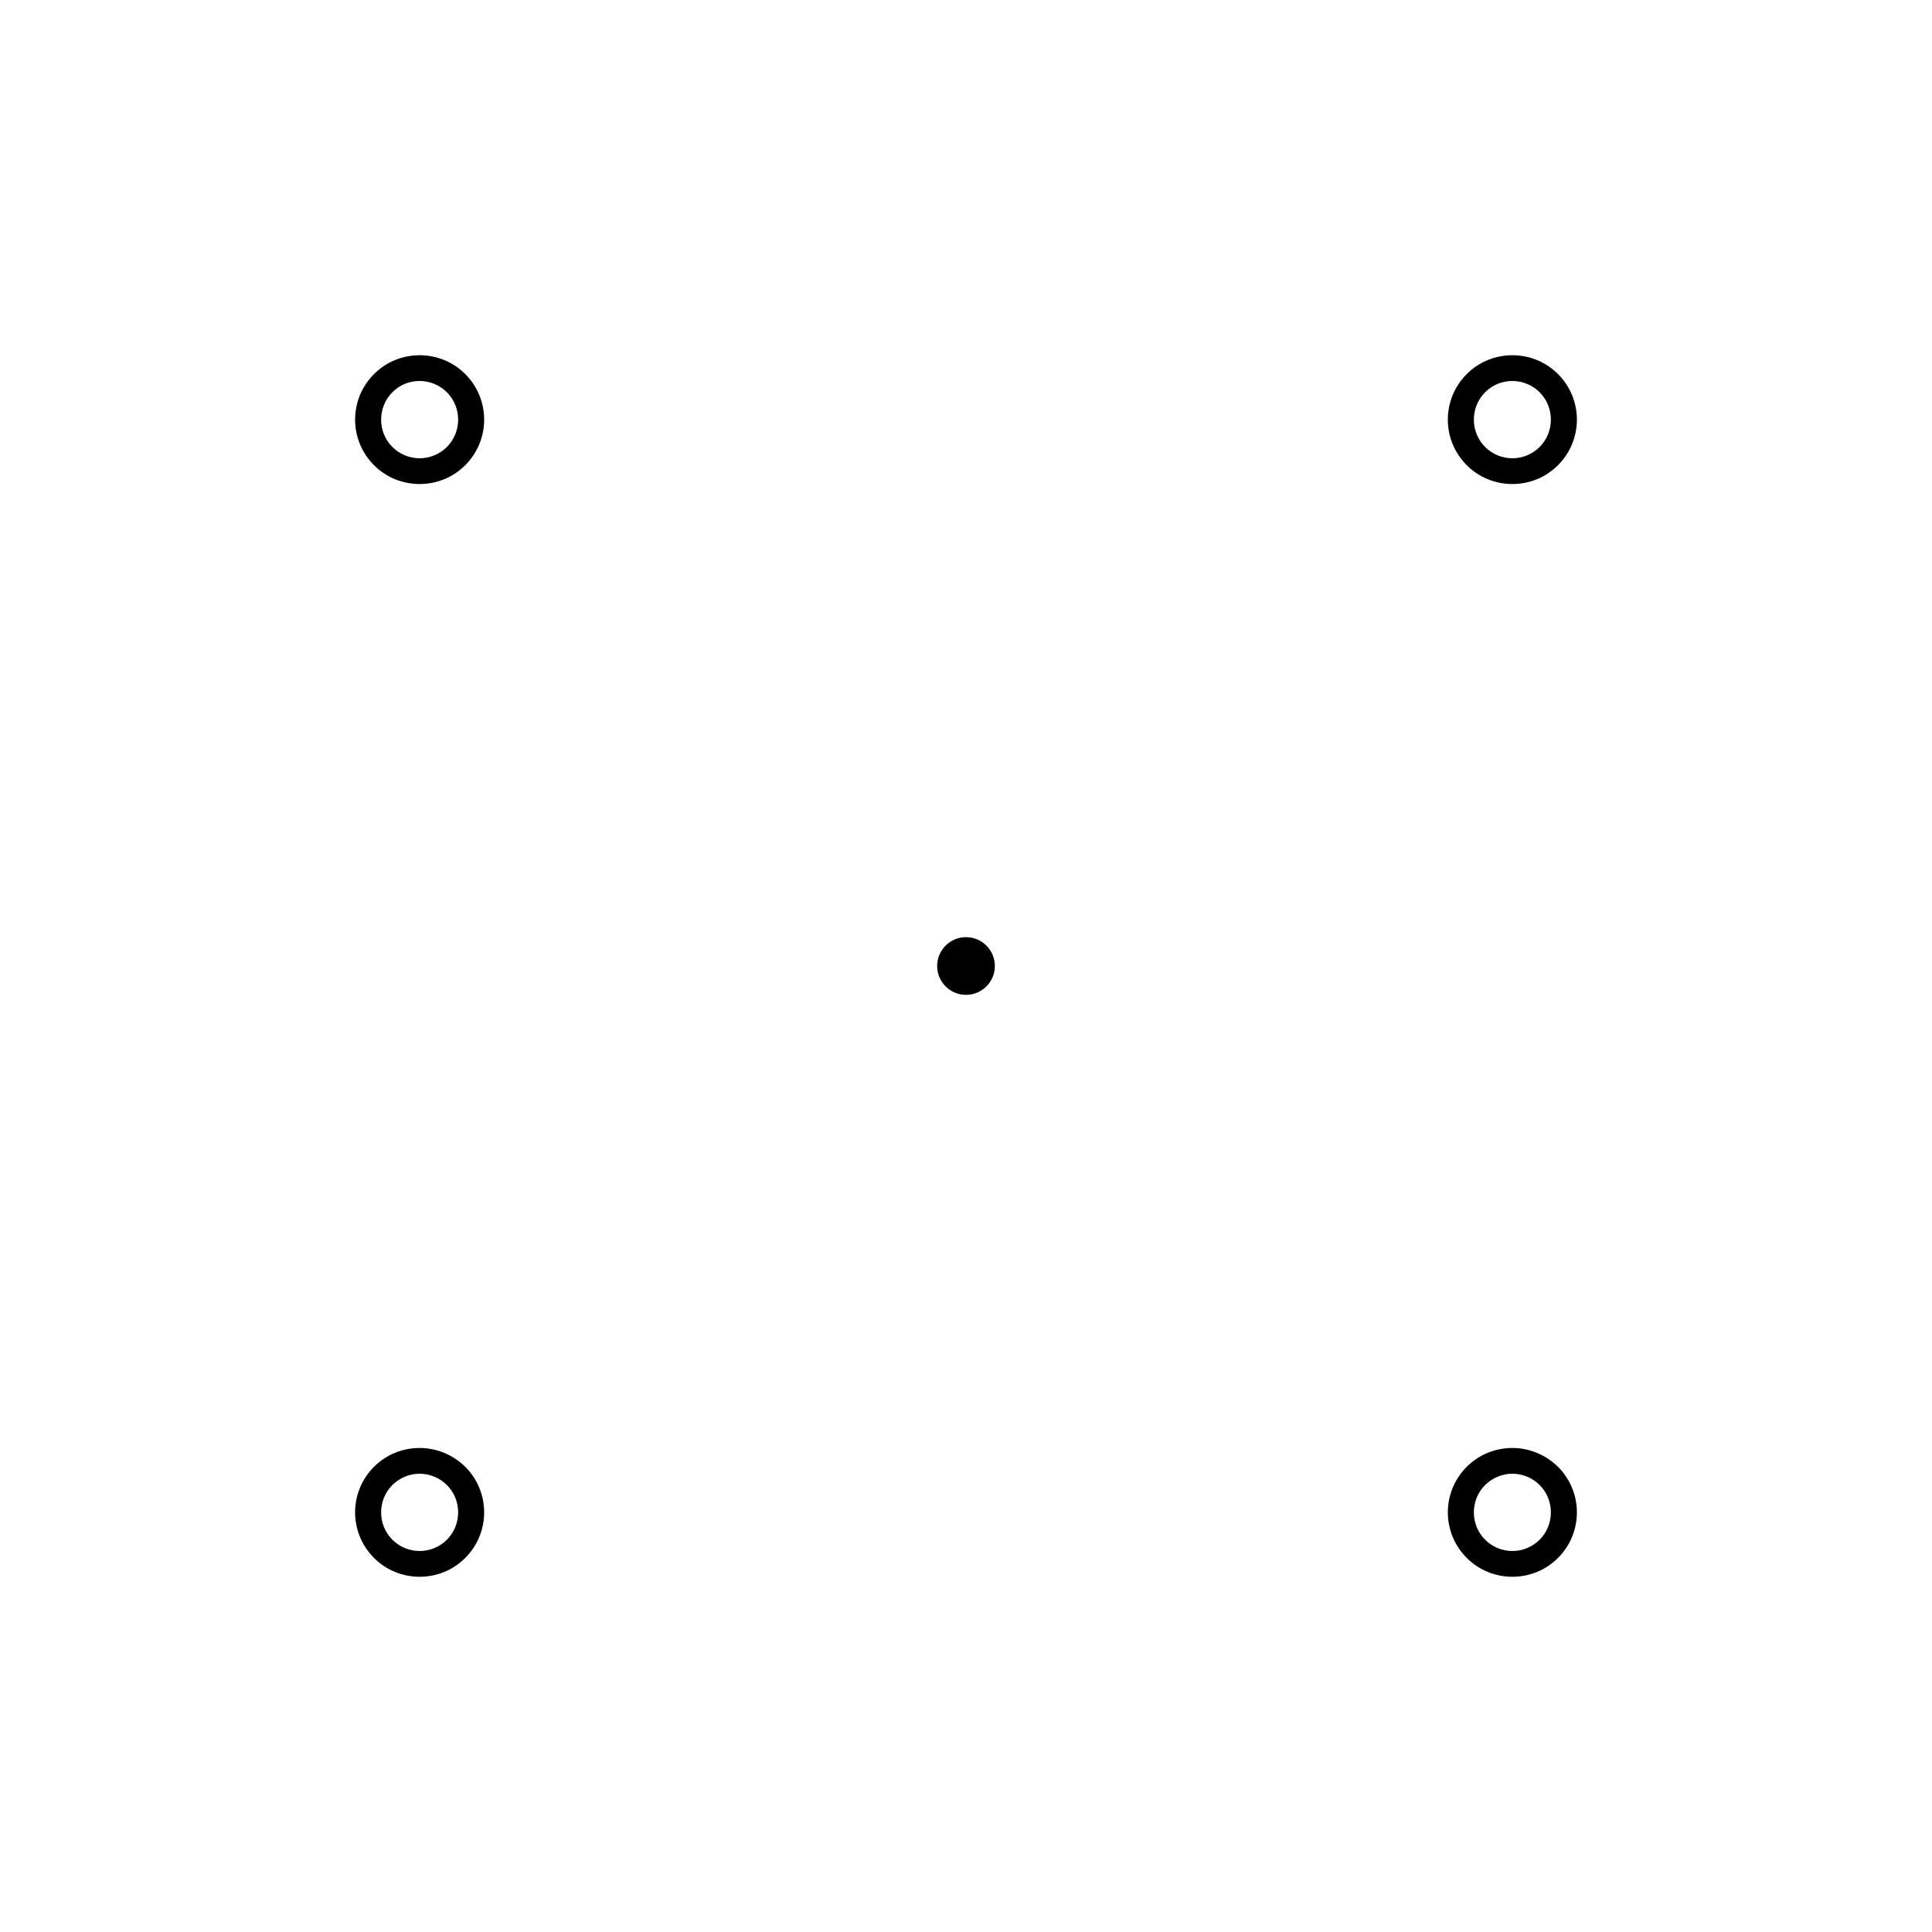
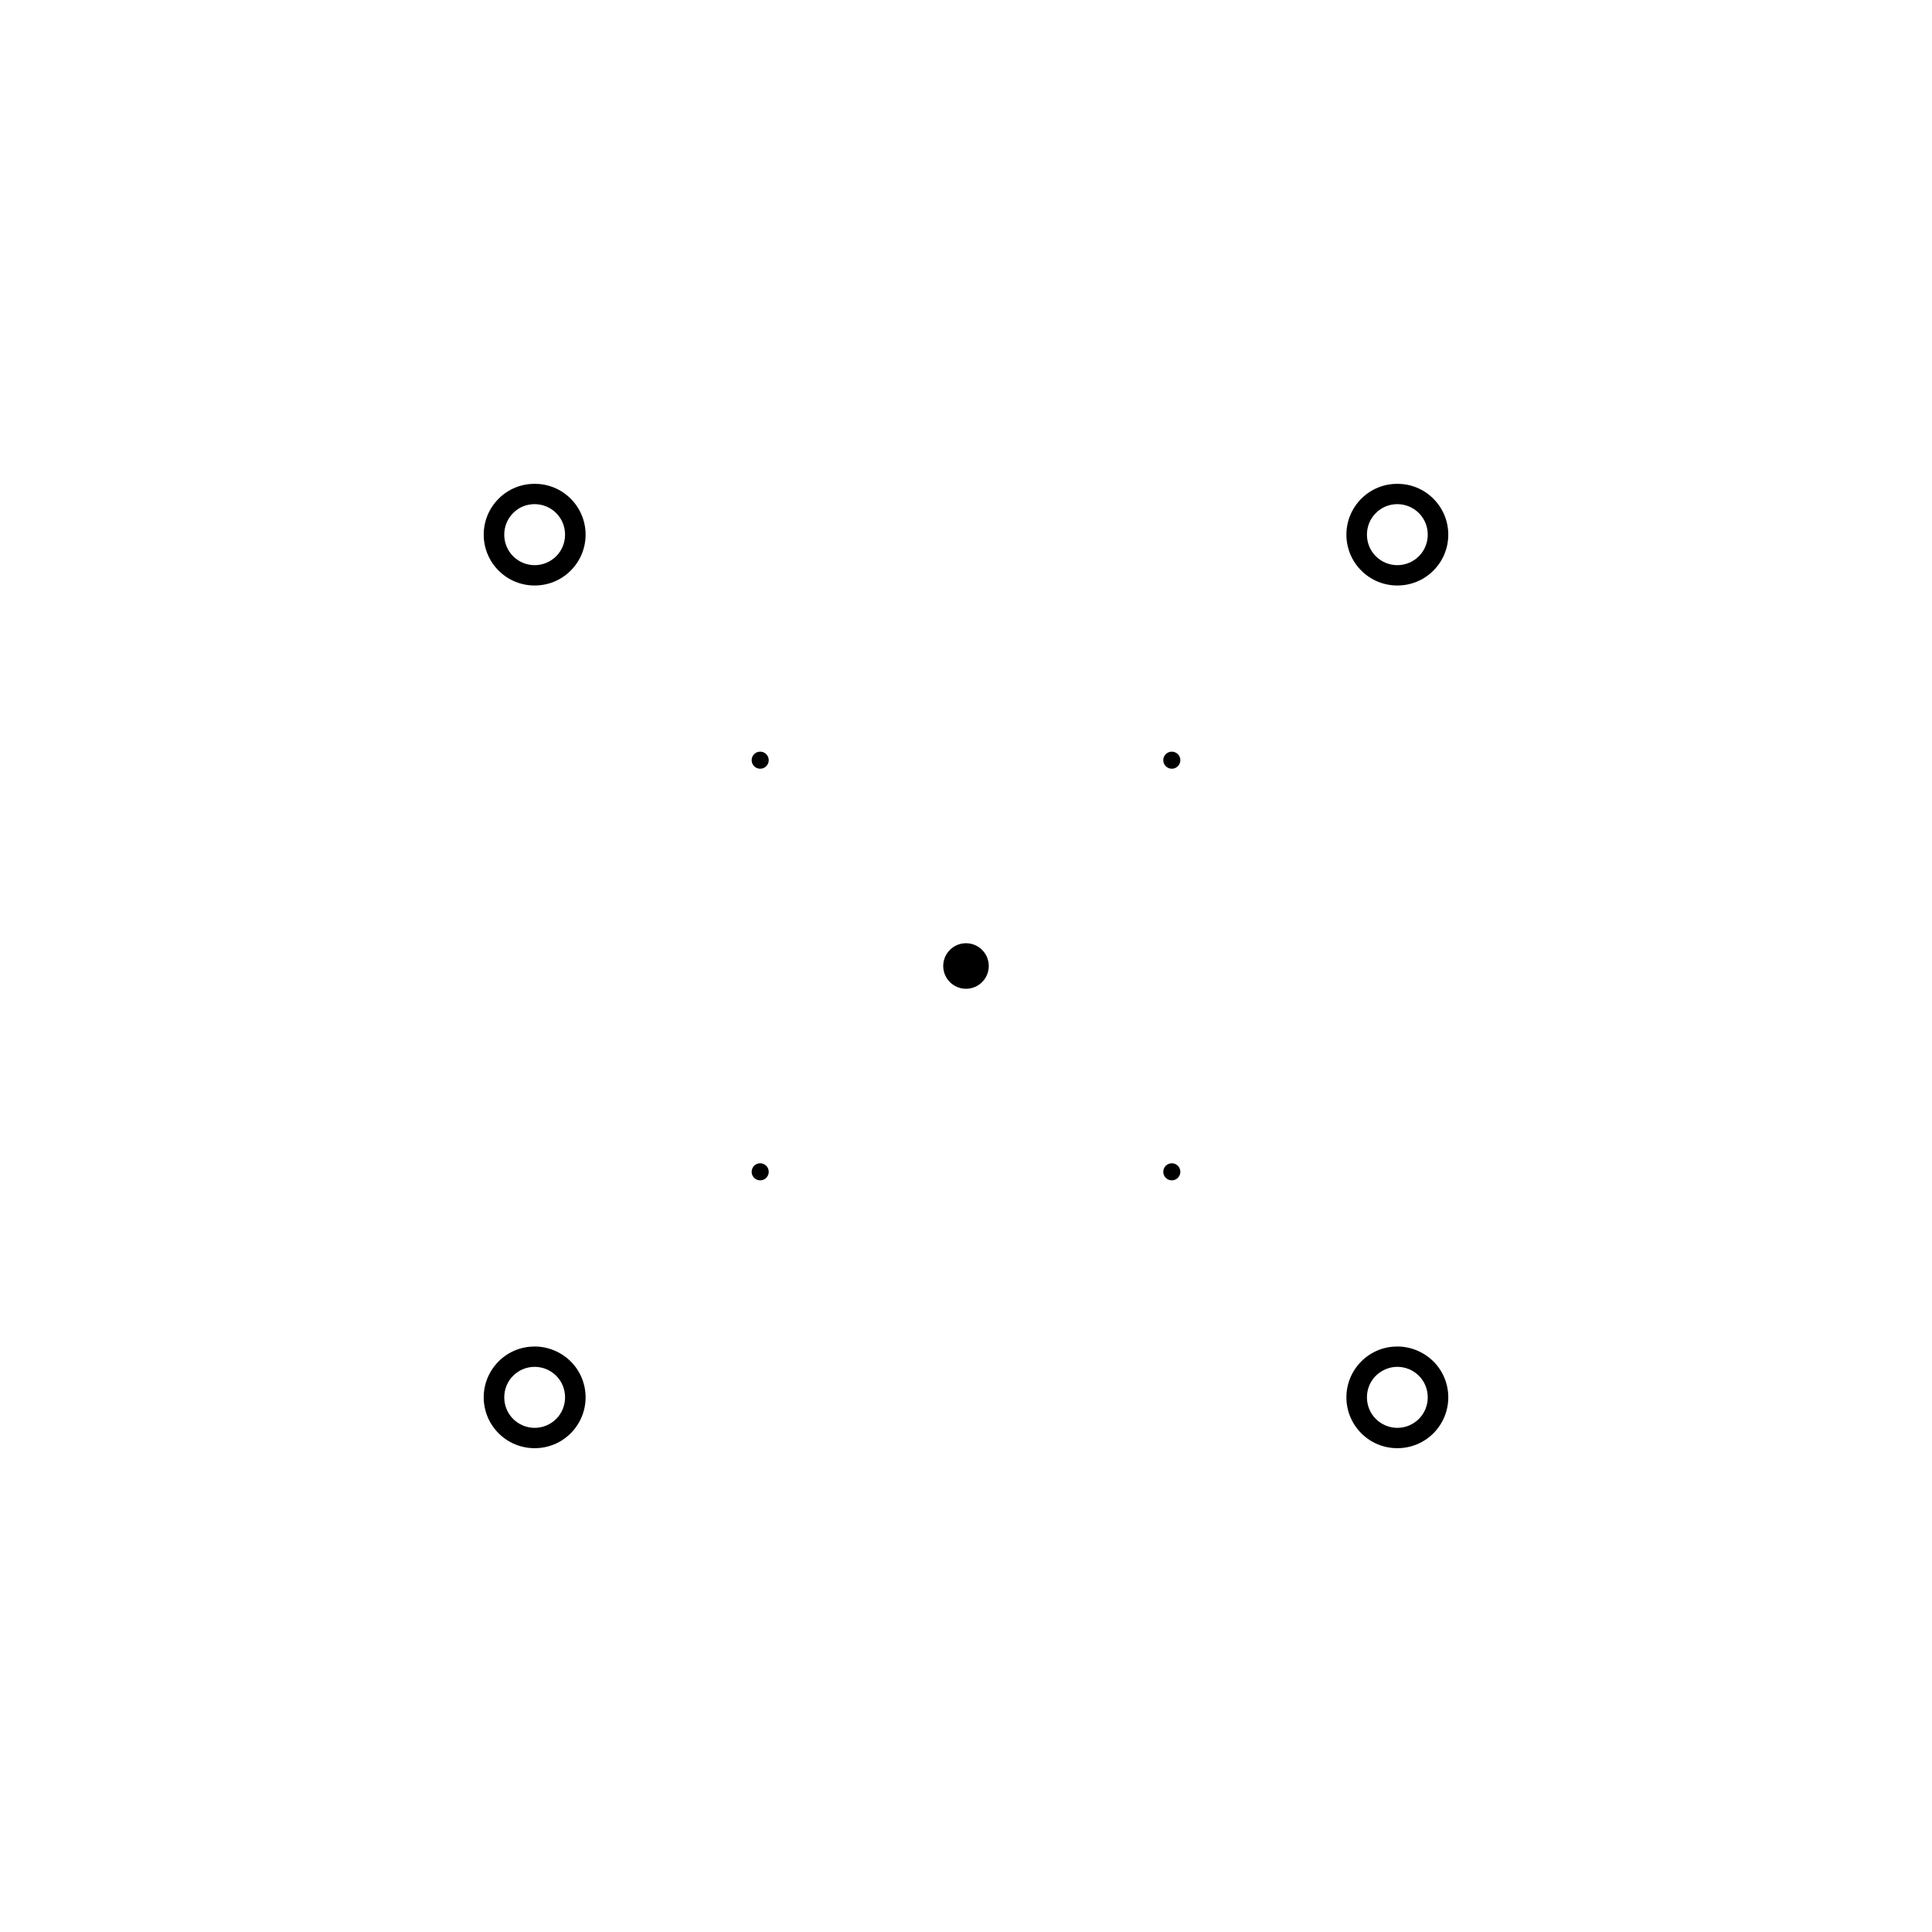
- <svg xmlns="http://www.w3.org/2000/svg" version="1.1" id="Layer_1" x="0px" y="0px" viewBox="0 0 750 750" style="enable-background:new 0 0 750 750;" xml:space="preserve">
+ <svg xmlns="http://www.w3.org/2000/svg" version="1.1" id="Layer_1" x="0px" y="0px" viewBox="0 0 950 950" style="enable-background:new 0 0 950 950;" xml:space="preserve">
  <style type="text/css">
	.st0{fill:none;}
-   </style>
-   <circle id="center_point" cx="375" cy="375" r="11.2" />
-   <path id="ne_box_outer_point" d="M162.9,147.9c4,0,7.8,1.6,10.6,4.4c5.8,5.8,5.8,15.4,0,21.2c-2.8,2.8-6.6,4.4-10.6,4.4  s-7.8-1.6-10.6-4.4c-5.8-5.8-5.8-15.4,0-21.2C155.1,149.4,158.9,147.9,162.9,147.9 M162.9,137.9c-6.4,0-12.8,2.4-17.7,7.3  c-9.8,9.8-9.8,25.6,0,35.4c4.9,4.9,11.3,7.3,17.7,7.3s12.8-2.4,17.7-7.3c9.8-9.8,9.8-25.6,0-35.4  C175.7,140.3,169.3,137.9,162.9,137.9L162.9,137.9z" />
-   <path id="se_box_outer_point" d="M587.1,147.9c4,0,7.8,1.6,10.6,4.4c5.8,5.8,5.8,15.4,0,21.2c-2.8,2.8-6.6,4.4-10.6,4.4  s-7.8-1.6-10.6-4.4c-5.8-5.8-5.8-15.4,0-21.2C579.4,149.4,583.1,147.9,587.1,147.9 M587.1,137.9c-6.4,0-12.8,2.4-17.7,7.3  c-9.8,9.8-9.8,25.6,0,35.4c4.9,4.9,11.3,7.3,17.7,7.3s12.8-2.4,17.7-7.3c9.8-9.8,9.8-25.6,0-35.4  C599.9,140.3,593.5,137.9,587.1,137.9L587.1,137.9z" />
-   <path id="sw_box_outer_point" d="M587.1,572.1c4,0,7.8,1.6,10.6,4.4c5.8,5.8,5.8,15.4,0,21.2c-2.8,2.8-6.6,4.4-10.6,4.4  s-7.8-1.6-10.6-4.4c-5.8-5.8-5.8-15.4,0-21.2C579.4,573.7,583.1,572.1,587.1,572.1 M587.1,562.1c-6.4,0-12.8,2.4-17.7,7.3  c-9.8,9.8-9.8,25.6,0,35.4c4.9,4.9,11.3,7.3,17.7,7.3s12.8-2.4,17.7-7.3c9.8-9.8,9.8-25.6,0-35.4  C599.9,564.6,593.5,562.1,587.1,562.1L587.1,562.1z" />
-   <path id="nw_box_outer_point" d="M162.9,572.1c4,0,7.8,1.6,10.6,4.4c5.8,5.8,5.8,15.4,0,21.2c-2.8,2.8-6.6,4.4-10.6,4.4  s-7.8-1.6-10.6-4.4c-5.8-5.8-5.8-15.4,0-21.2C155.1,573.7,158.9,572.1,162.9,572.1 M162.9,562.1c-6.4,0-12.8,2.4-17.7,7.3  c-9.8,9.8-9.8,25.6,0,35.4c4.9,4.9,11.3,7.3,17.7,7.3s12.8-2.4,17.7-7.3c9.8-9.8,9.8-25.6,0-35.4  C175.7,564.6,169.3,562.1,162.9,562.1L162.9,562.1z" />
+ </style>
+   <circle id="center_point" cx="475" cy="475" r="11.2" />
+   <path id="ne_box_outer_point" d="M262.9,247.9c4,0,7.8,1.6,10.6,4.4c5.8,5.8,5.8,15.4,0,21.2c-2.8,2.8-6.6,4.4-10.6,4.4  s-7.8-1.6-10.6-4.4c-5.8-5.8-5.8-15.4,0-21.2C255.1,249.4,258.9,247.9,262.9,247.9 M262.9,237.9c-6.4,0-12.8,2.4-17.7,7.3  c-9.8,9.8-9.8,25.6,0,35.4c4.9,4.9,11.3,7.3,17.7,7.3s12.8-2.4,17.7-7.3c9.8-9.8,9.8-25.6,0-35.4  C275.7,240.3,269.3,237.9,262.9,237.9L262.9,237.9z" />
+   <path id="se_box_outer_point" d="M687.1,247.9c4,0,7.8,1.6,10.6,4.4c5.8,5.8,5.8,15.4,0,21.2c-2.8,2.8-6.6,4.4-10.6,4.4  s-7.8-1.6-10.6-4.4c-5.8-5.8-5.8-15.4,0-21.2C679.4,249.4,683.1,247.9,687.1,247.9 M687.1,237.9c-6.4,0-12.8,2.4-17.7,7.3  c-9.8,9.8-9.8,25.6,0,35.4c4.9,4.9,11.3,7.3,17.7,7.3s12.8-2.4,17.7-7.3c9.8-9.8,9.8-25.6,0-35.4  C699.9,240.3,693.5,237.9,687.1,237.9L687.1,237.9z" />
+   <path id="sw_box_outer_point" d="M687.1,672.1c4,0,7.8,1.6,10.6,4.4c5.8,5.8,5.8,15.4,0,21.2c-2.8,2.8-6.6,4.4-10.6,4.4  s-7.8-1.6-10.6-4.4c-5.8-5.8-5.8-15.4,0-21.2C679.4,673.7,683.1,672.1,687.1,672.1 M687.1,662.1c-6.4,0-12.8,2.4-17.7,7.3  c-9.8,9.8-9.8,25.6,0,35.4c4.9,4.9,11.3,7.3,17.7,7.3s12.8-2.4,17.7-7.3c9.8-9.8,9.8-25.6,0-35.4  C699.9,664.6,693.5,662.1,687.1,662.1L687.1,662.1z" />
+   <path id="nw_box_outer_point" d="M262.9,672.1c4,0,7.8,1.6,10.6,4.4c5.8,5.8,5.8,15.4,0,21.2c-2.8,2.8-6.6,4.4-10.6,4.4  s-7.8-1.6-10.6-4.4c-5.8-5.8-5.8-15.4,0-21.2C255.1,673.7,258.9,672.1,262.9,672.1 M262.9,662.1c-6.4,0-12.8,2.4-17.7,7.3  c-9.8,9.8-9.8,25.6,0,35.4c4.9,4.9,11.3,7.3,17.7,7.3s12.8-2.4,17.7-7.3c9.8-9.8,9.8-25.6,0-35.4  C275.7,664.6,269.3,662.1,262.9,662.1L262.9,662.1z" />
  <g>
-     <circle id="nw_box_hand_point" class="st0" cx="273.8" cy="273.8" r="4.2" />
-     <circle id="ne_box_hand_point" class="st0" cx="476.2" cy="273.8" r="4.2" />
-     <circle id="se_box_hand_point" class="st0" cx="476.2" cy="476.2" r="4.2" />
-     <circle id="sw_box_hand_point" class="st0" cx="273.8" cy="476.2" r="4.2" />
+     <circle id="nw_box_hand_point" cx="373.8" cy="373.8" r="4.2" />
+     <circle id="ne_box_hand_point" cx="576.2" cy="373.8" r="4.2" />
+     <circle id="se_box_hand_point" cx="576.2" cy="576.2" r="4.2" />
+     <circle id="sw_box_hand_point" cx="373.8" cy="576.2" r="4.2" />
  </g>
  <g>
-     <circle id="n_box_layer2_point" class="st0" cx="375" cy="172.6" r="8.8" />
-     <circle id="e_box_layer2_point" class="st0" cx="577.4" cy="375" r="8.8" />
-     <circle id="s_box_layer2_point" class="st0" cx="375" cy="577.4" r="8.8" />
-     <circle id="w_box_layer2_point" class="st0" cx="172.6" cy="375" r="8.8" />
+     <circle id="n_box_layer2_point" class="st0" cx="475" cy="272.6" r="8.8" />
+     <circle id="e_box_layer2_point" class="st0" cx="677.4" cy="475" r="8.8" />
+     <circle id="s_box_layer2_point" class="st0" cx="475" cy="677.4" r="8.8" />
+     <circle id="w_box_layer2_point" class="st0" cx="272.6" cy="475" r="8.8" />
  </g>
  <g>
-     <circle id="strict_n_box_layer2_point" class="st0" cx="375" cy="162.9" r="8.8" />
-     <circle id="strict_e_box_layer2_point" class="st0" cx="587.1" cy="375" r="8.8" />
-     <circle id="strict_s_box_layer2_point" class="st0" cx="375" cy="587.1" r="8.8" />
-     <circle id="strict_w_box_layer2_point" class="st0" cx="162.9" cy="375" r="8.8" />
+     <circle id="strict_n_box_layer2_point" class="st0" cx="475" cy="262.9" r="8.8" />
+     <circle id="strict_e_box_layer2_point" class="st0" cx="687.1" cy="475" r="8.8" />
+     <circle id="strict_s_box_layer2_point" class="st0" cx="475" cy="687.1" r="8.8" />
+     <circle id="strict_w_box_layer2_point" class="st0" cx="262.9" cy="475" r="8.8" />
  </g>
  <g>
-     <circle id="strict_se_box_hand_point" class="st0" cx="481.1" cy="481.1" r="4.7" />
-     <circle id="strict_sw_box_hand_point" class="st0" cx="268.9" cy="481.1" r="4.7" />
-     <circle id="strict_nw_box_hand_point" class="st0" cx="268.9" cy="268.9" r="4.7" />
-     <circle id="strict_ne_box_hand_point" class="st0" cx="481.1" cy="268.9" r="4.7" />
+     <circle id="strict_se_box_hand_point" class="st0" cx="581.1" cy="581.1" r="4.7" />
+     <circle id="strict_sw_box_hand_point" class="st0" cx="368.9" cy="581.1" r="4.7" />
+     <circle id="strict_nw_box_hand_point" class="st0" cx="368.9" cy="368.9" r="4.7" />
+     <circle id="strict_ne_box_hand_point" class="st0" cx="581.1" cy="368.9" r="4.7" />
  </g>
</svg>
